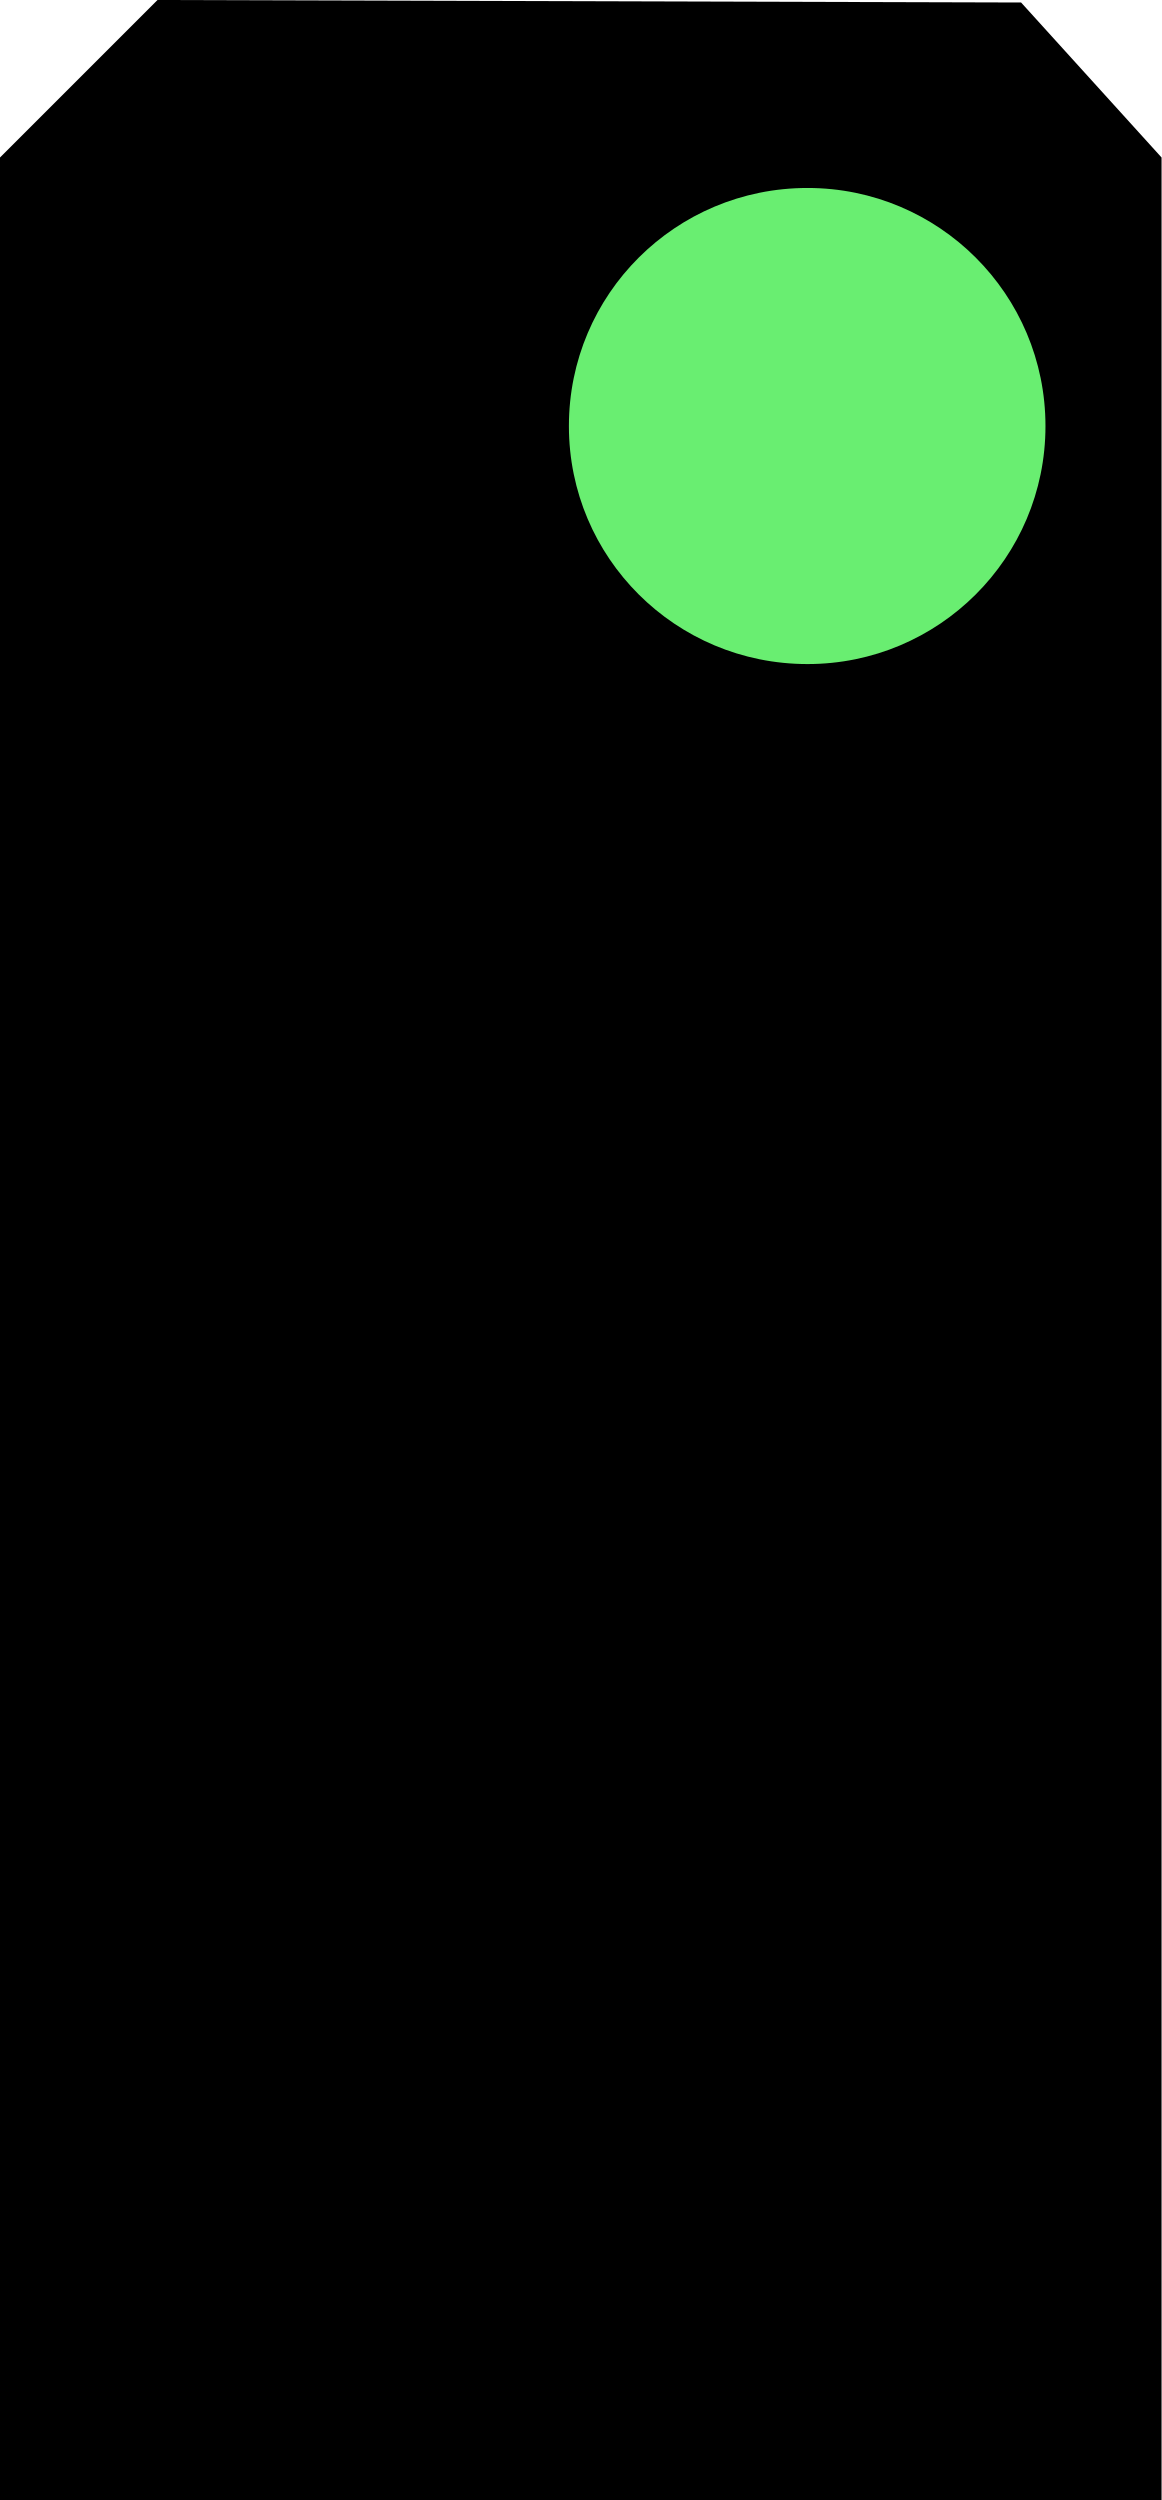
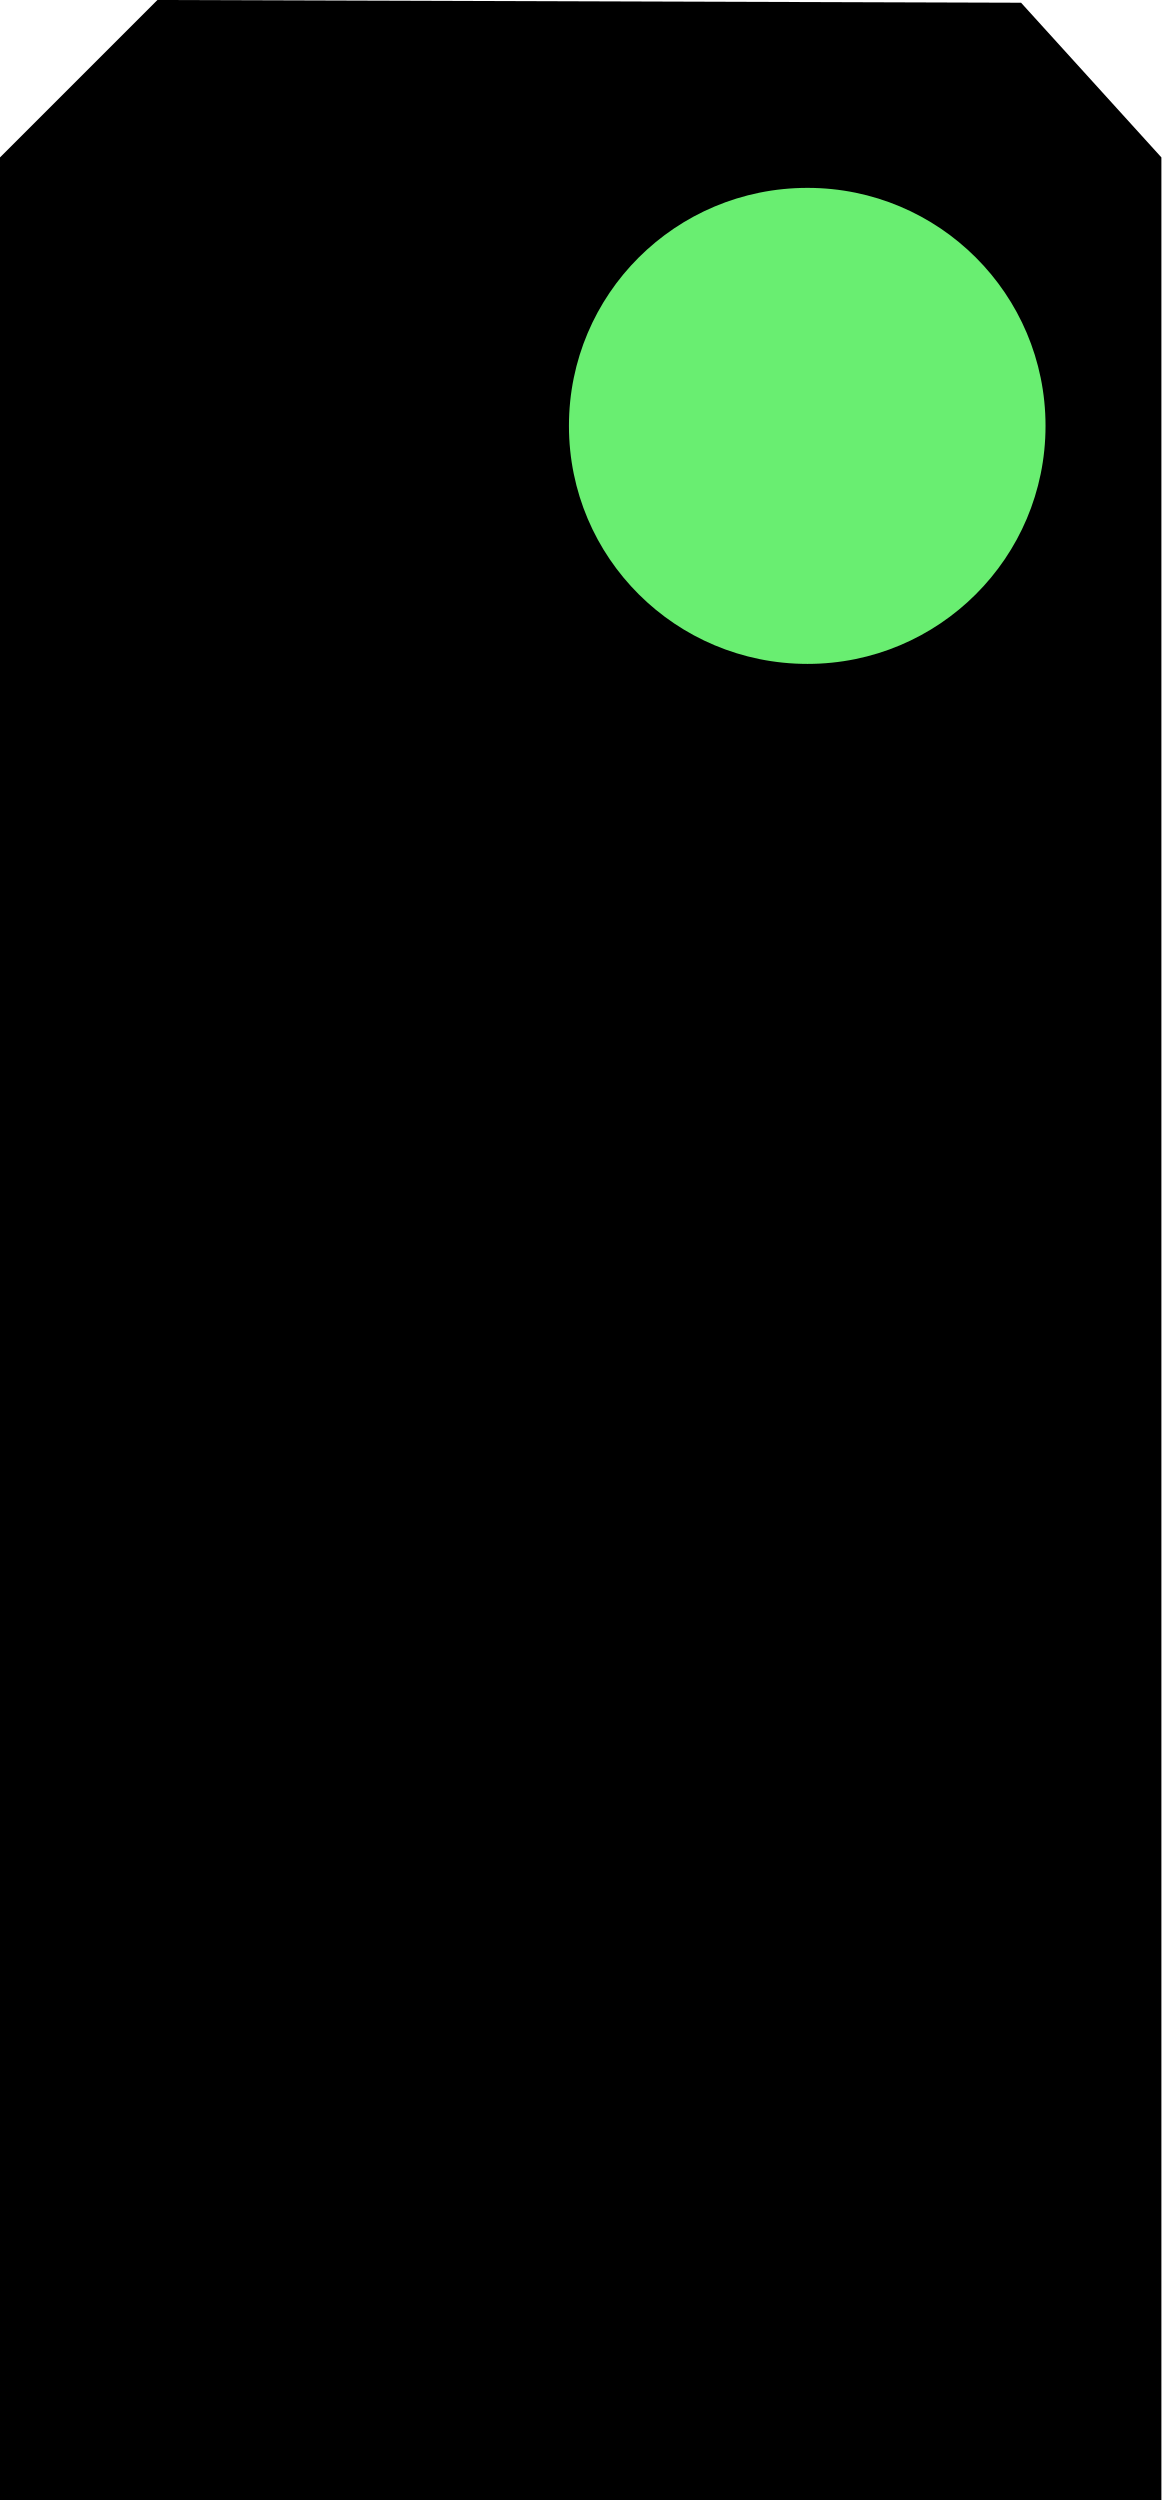
- <svg xmlns="http://www.w3.org/2000/svg" width="7.433" height="16" viewBox="0 0 7.433 16">
-   <path fill-rule="nonzero" fill="rgb(0%, 0%, 0%)" fill-opacity="1" d="M 0 1.008 L 1.008 0 L 6.535 0.016 L 7.434 1.008 L 7.434 16 L 0 16 Z M 0 1.008 " />
-   <path fill-rule="nonzero" fill="rgb(41.176%, 93.333%, 44.314%)" fill-opacity="1" d="M 6.691 2.727 C 6.691 3.57 6.008 4.25 5.168 4.25 C 4.324 4.25 3.641 3.57 3.641 2.727 C 3.641 1.883 4.324 1.203 5.168 1.203 C 6.008 1.203 6.691 1.883 6.691 2.727 Z M 6.691 2.727 " />
+ <svg xmlns="http://www.w3.org/2000/svg" width="8.5" height="18.297" viewBox="0 0 8.5 18.297">
+   <path fill-rule="nonzero" fill="rgb(0%, 0%, 0%)" fill-opacity="1" d="M 0 1.152 L 1.152 0 L 7.473 0.02 L 8.5 1.152 L 8.5 18.297 L 0 18.297 Z M 0 1.152 " />
+   <path fill-rule="nonzero" fill="rgb(41.176%, 93.333%, 44.314%)" fill-opacity="1" d="M 7.652 3.117 C 7.652 4.082 6.871 4.859 5.91 4.859 C 4.945 4.859 4.164 4.082 4.164 3.117 C 4.164 2.152 4.945 1.375 5.91 1.375 C 6.871 1.375 7.652 2.152 7.652 3.117 Z M 7.652 3.117 " />
</svg>
